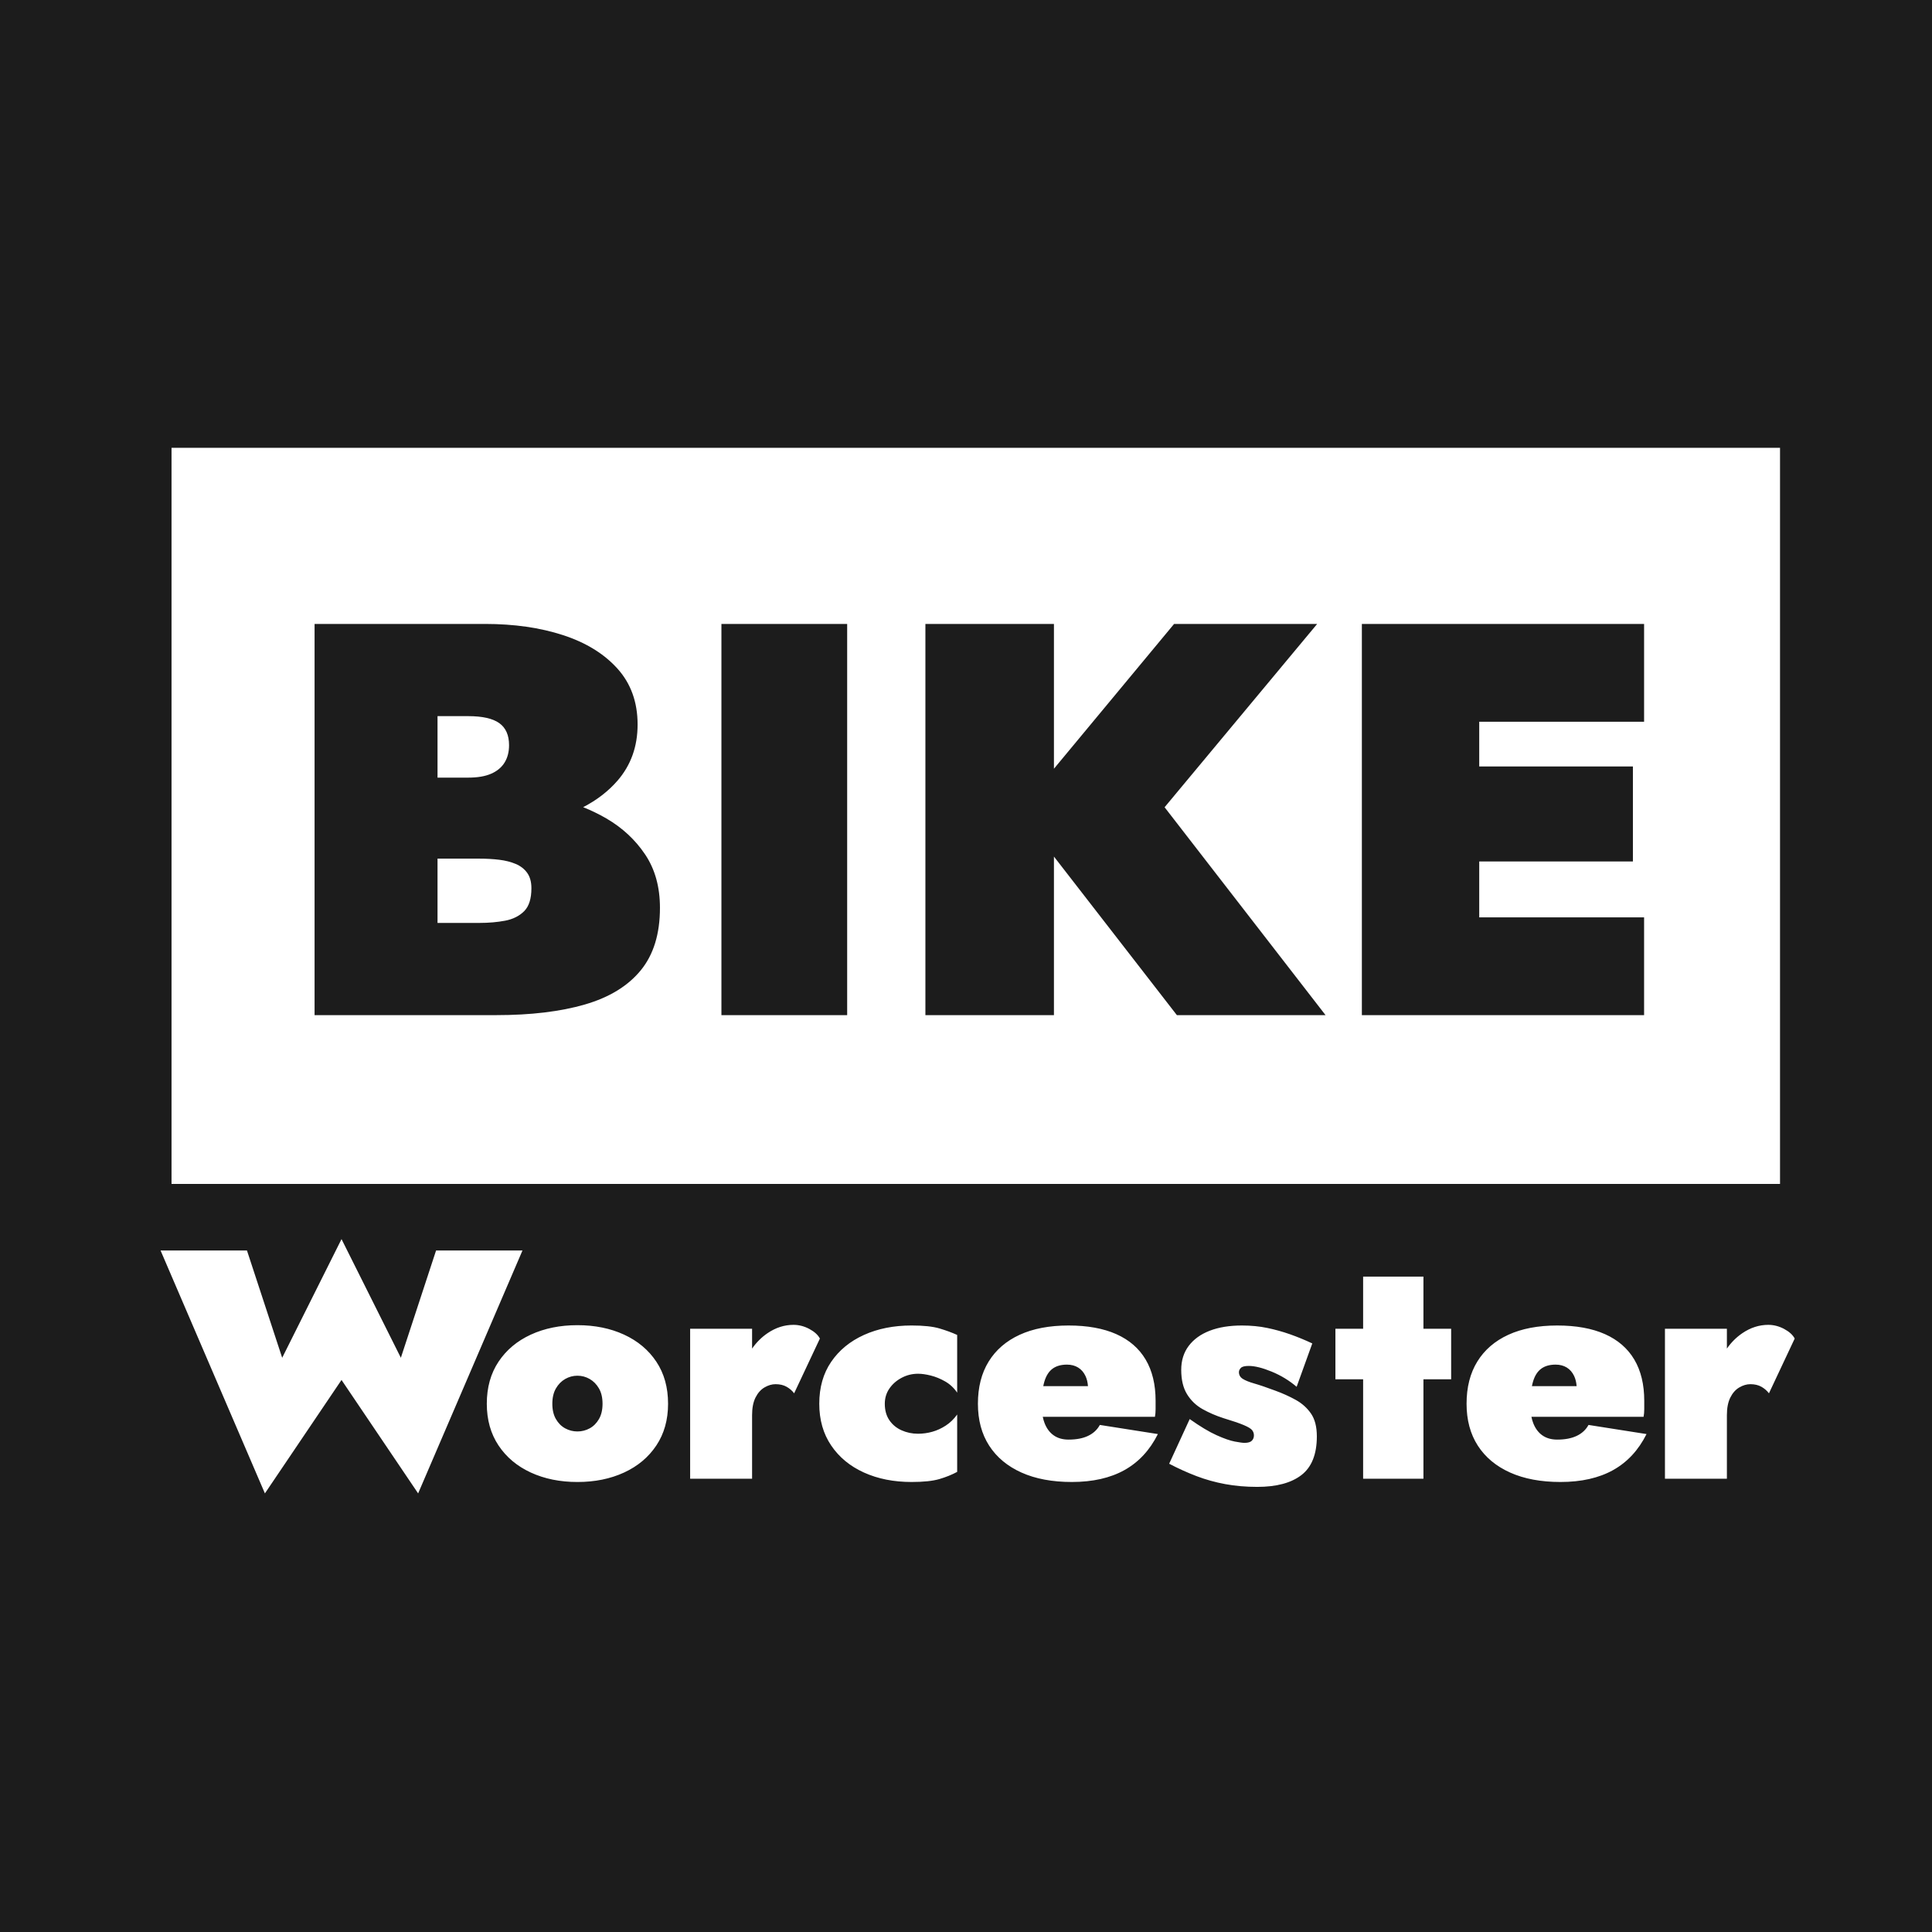
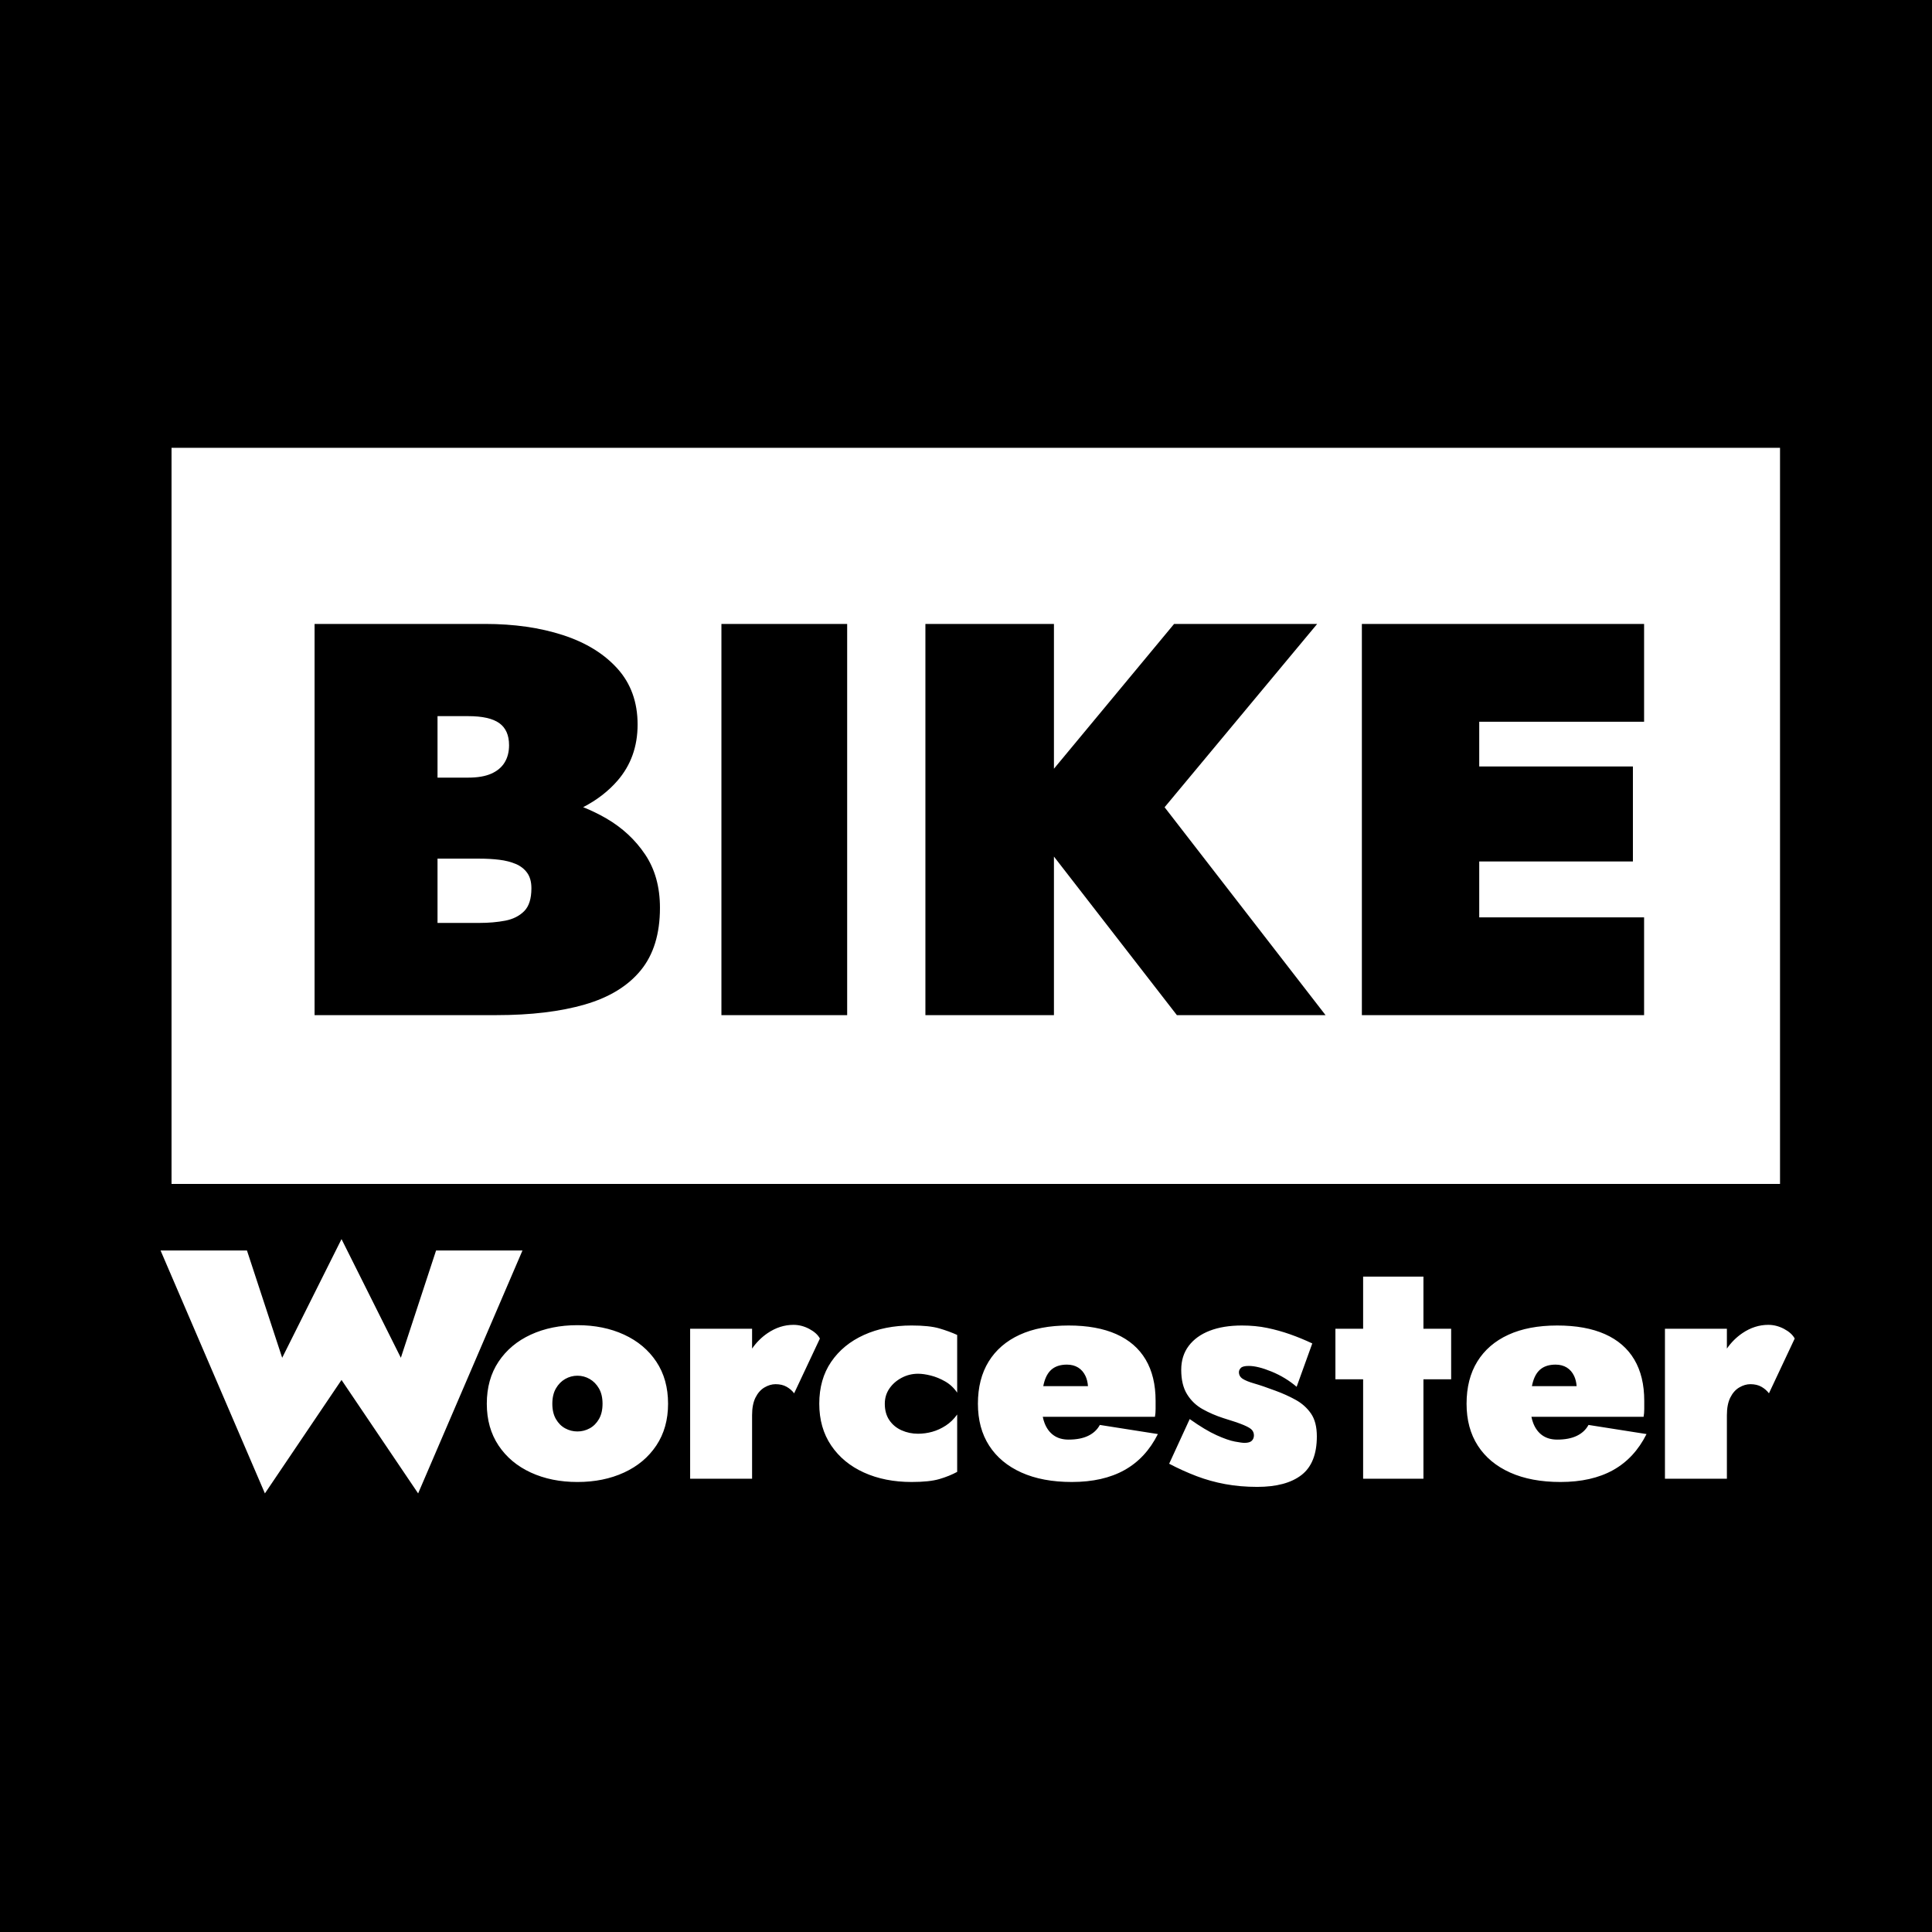
<svg xmlns="http://www.w3.org/2000/svg" style="isolation:isolate" viewBox="0 0 1024 1024">
-   <path fill="#1C1C1C" fill-rule="evenodd" d="M0 0h1024v1024H0zm382.37 330.699v207.346h66.644V330.699zm108.114 0v207.346h68.125v-84.05l65.166 84.05h78.794l-85.308-110.189 80.865-97.157h-75.832l-63.685 76.744v-76.744zm231.334 0v207.346h149.585v-51.836h-87.381v-29.624h81.454V406.23h-81.454v-23.694h87.381v-51.837zm-489.922 48.872h16.289q11.254.001 16.441 3.704 5.185 3.705 5.185 11.698.001 5.334-2.368 9.184c-1.579 2.566-3.952 4.544-7.11 5.926s-7.211 2.074-12.145 2.074h-16.292zm0 75.531h22.218q5.625-.001 10.514.592 4.887.594 8.737 2.222 3.85 1.635 6.072 4.743 2.222 3.111 2.222 8.145-.001 8.294-3.853 12.145-3.852 3.852-10.073 5.035-6.22 1.184-13.621 1.184h-22.216zm-50.885 201.65-31.448 62.898L130.9 662.8H85.109l55.296 128.734 40.606-60.133 40.607 60.133L276.913 662.8h-45.79l-18.662 56.85zm541.474 19.87v27.648h-14.688v26.784h14.688v52.703h31.967v-52.703h14.689V704.27h-14.689v-27.648zm-301.922 25.574q-7.256.001-13.736 4.406-4.788 3.261-8.207 8.172v-10.503h-32.832v79.486h32.832V750.06q-.001-5.7 1.814-9.33t4.752-5.356 5.875-1.728q3.455.001 5.875 1.384 2.418 1.383 3.974 3.453l13.651-29.028q-1.558-2.938-5.617-5.099-4.061-2.16-8.381-2.16m516.67 0q-7.256.001-13.736 4.406-4.79 3.261-8.209 8.174v-10.505h-32.831v79.486h32.831v-33.7l.001.003q0-5.7 1.815-9.33 1.813-3.63 4.752-5.356 2.936-1.726 5.875-1.728 3.455.001 5.875 1.384 2.416 1.383 3.974 3.453l13.651-29.028q-1.558-2.938-5.617-5.099-4.063-2.16-8.381-2.16m-454.102.341q-14.17 0-25.228 5.013-11.06 5.013-17.366 14.257-6.308 9.246-6.307 22.204-.001 12.789 6.307 22.118 6.306 9.332 17.366 14.343 11.056 5.01 25.228 5.011 9.5 0 14.773-1.554 5.27-1.554 9.418-3.802v-30.412q-2.591 3.63-6.048 5.875-3.455 2.247-7.169 3.284a28 28 0 0 1-7.516 1.036q-4.666 0-8.727-1.814-4.06-1.814-6.48-5.356-2.418-3.54-2.42-8.729-.001-4.49 2.419-8.035 2.42-3.543 6.48-5.703 4.059-2.16 8.727-2.161 2.934.001 6.739.953 3.801.949 7.602 3.108 3.801 2.161 6.393 5.962V707.55q-4.149-1.9-9.418-3.457-5.273-1.555-14.773-1.556m175.082.006q-9.85 0-17.02 2.766-7.17 2.764-11.145 8.035c-2.652 3.516-3.974 7.746-3.974 12.699q0 7.952 3.108 12.963 3.11 5.011 8.208 7.861 5.098 2.852 10.973 4.751 7.429 2.247 10.886 3.716t4.406 2.679q.95 1.21.952 2.762-.002 1.73-1.124 2.853-1.125 1.121-3.887 1.122-1.385 0-5.099-.692-3.714-.69-9.675-3.368-5.965-2.68-14.256-8.553L619.68 775.81a134 134 0 0 0 14.515 6.569q7.256 2.762 15.206 4.233 7.947 1.466 16.934 1.468 15.378-.001 23.499-6.307 8.12-6.307 8.121-20.475-.001-7.602-3.109-12.097-3.11-4.493-8.121-7.256t-10.713-4.84q-6.912-2.59-11.146-3.8-4.236-1.21-6.22-2.506-1.989-1.296-1.988-3.543 0-1.209 1.036-2.247t4.15-1.038q4.838 0 12.18 3.025 7.343 3.025 13.219 8.034l8.294-22.98a127 127 0 0 0-11.748-4.838 94 94 0 0 0-12.097-3.371q-6.22-1.297-13.479-1.298m-92.724 20.734q3.455.001 5.961 1.555 2.505 1.554 3.887 4.493c.721 1.535 1.152 3.326 1.309 5.357h-23.693q.262-1.34.612-2.506 1.382-4.578 4.319-6.739 2.939-2.16 7.605-2.16m258.996 0q3.454.001 5.962 1.555 2.504 1.554 3.886 4.493c.722 1.535 1.152 3.326 1.309 5.357h-23.693q.262-1.34.612-2.506 1.382-4.578 4.32-6.739 2.937-2.16 7.604-2.16m-518.43 5.878q3.454 0 6.477 1.728t4.926 5.011q1.9 3.282 1.901 8.121-.001 4.84-1.901 8.122-1.902 3.284-4.926 4.924a13.4 13.4 0 0 1-6.477 1.641q-3.459 0-6.483-1.641-3.025-1.64-4.924-4.924-1.902-3.283-1.901-8.122t1.901-8.121q1.9-3.285 4.924-5.011a12.9 12.9 0 0 1 6.483-1.728m-.002-26.786q-13.827 0-24.71 5.012-10.887 5.014-17.107 14.344t-6.221 22.29q0 12.789 6.221 22.118 6.22 9.333 17.107 14.344 10.885 5.01 24.71 5.011 13.822 0 24.709-5.011 10.885-5.013 17.107-14.344 6.22-9.33 6.22-22.118 0-12.958-6.22-22.29-6.222-9.333-17.107-14.344-10.887-5.012-24.709-5.012m260.302.173q-15.208 0-25.92 4.926-10.714 4.926-16.417 14.171-5.704 9.243-5.703 22.375 0 12.961 5.961 22.204 5.96 9.246 17.107 14.257 11.141 5.01 26.699 5.008 16.587.001 27.907-6.307 11.32-6.307 17.713-19.093l-30.759-4.839q-2.074 3.805-6.221 5.79-4.147 1.987-10.366 1.986-4.67 0-7.864-2.246-3.197-2.244-4.838-6.48a20 20 0 0 1-.963-3.368h59.454q.346-1.9.346-4.061v-4.406q0-12.96-5.272-21.859-5.272-8.897-15.551-13.478-10.282-4.58-25.313-4.58m258.996 0q-15.207 0-25.919 4.926-10.716 4.926-16.417 14.171-5.705 9.243-5.704 22.375 0 12.961 5.961 22.204 5.96 9.246 17.107 14.257 11.143 5.01 26.7 5.008 16.587.001 27.906-6.307 11.32-6.307 17.713-19.093l-30.759-4.839q-2.073 3.805-6.22 5.79-4.147 1.987-10.367 1.986-4.668 0-7.864-2.246-3.197-2.244-4.838-6.48a20 20 0 0 1-.963-3.368h59.454q.346-1.9.346-4.061v-4.406q0-12.96-5.271-21.859-5.272-8.897-15.552-13.478-10.282-4.58-25.313-4.58M166.733 330.697v207.345h96.265q27.55 0 46.951-5.627 19.4-5.626 29.618-18.069 10.224-12.439 10.223-33.177 0-16.582-7.852-28.285-7.852-11.705-20.585-19.106a94 94 0 0 0-12.263-5.954c7.234-3.76 13.315-8.424 18.187-14.039q10.663-12.293 10.664-29.768-.001-17.773-10.664-29.623-10.665-11.846-28.882-17.771t-41.321-5.926zm-75.819-93.345H943.45v390.145H90.914z" />
+   <path fill="#1C1C1C000" fill-rule="evenodd" d="M0 0h1024v1024H0zm382.37 330.699v207.346h66.644V330.699zm108.114 0v207.346h68.125v-84.05l65.166 84.05h78.794l-85.308-110.189 80.865-97.157h-75.832l-63.685 76.744v-76.744zm231.334 0v207.346h149.585v-51.836h-87.381v-29.624h81.454V406.23h-81.454v-23.694h87.381v-51.837zm-489.922 48.872h16.289q11.254.001 16.441 3.704 5.185 3.705 5.185 11.698.001 5.334-2.368 9.184c-1.579 2.566-3.952 4.544-7.11 5.926s-7.211 2.074-12.145 2.074h-16.292zm0 75.531h22.218q5.625-.001 10.514.592 4.887.594 8.737 2.222 3.85 1.635 6.072 4.743 2.222 3.111 2.222 8.145-.001 8.294-3.853 12.145-3.852 3.852-10.073 5.035-6.22 1.184-13.621 1.184h-22.216zm-50.885 201.65-31.448 62.898L130.9 662.8H85.109l55.296 128.734 40.606-60.133 40.607 60.133L276.913 662.8h-45.79l-18.662 56.85zm541.474 19.87v27.648h-14.688v26.784h14.688v52.703h31.967v-52.703h14.689V704.27h-14.689v-27.648zm-301.922 25.574q-7.256.001-13.736 4.406-4.788 3.261-8.207 8.172v-10.503h-32.832v79.486h32.832V750.06q-.001-5.7 1.814-9.33t4.752-5.356 5.875-1.728q3.455.001 5.875 1.384 2.418 1.383 3.974 3.453l13.651-29.028q-1.558-2.938-5.617-5.099-4.061-2.16-8.381-2.16m516.67 0q-7.256.001-13.736 4.406-4.79 3.261-8.209 8.174v-10.505h-32.831v79.486h32.831v-33.7l.001.003q0-5.7 1.815-9.33 1.813-3.63 4.752-5.356 2.936-1.726 5.875-1.728 3.455.001 5.875 1.384 2.416 1.383 3.974 3.453l13.651-29.028q-1.558-2.938-5.617-5.099-4.063-2.16-8.381-2.16m-454.102.341q-14.17 0-25.228 5.013-11.06 5.013-17.366 14.257-6.308 9.246-6.307 22.204-.001 12.789 6.307 22.118 6.306 9.332 17.366 14.343 11.056 5.01 25.228 5.011 9.5 0 14.773-1.554 5.27-1.554 9.418-3.802v-30.412q-2.591 3.63-6.048 5.875-3.455 2.247-7.169 3.284a28 28 0 0 1-7.516 1.036q-4.666 0-8.727-1.814-4.06-1.814-6.48-5.356-2.418-3.54-2.42-8.729-.001-4.49 2.419-8.035 2.42-3.543 6.48-5.703 4.059-2.16 8.727-2.161 2.934.001 6.739.953 3.801.949 7.602 3.108 3.801 2.161 6.393 5.962V707.55q-4.149-1.9-9.418-3.457-5.273-1.555-14.773-1.556m175.082.006q-9.85 0-17.02 2.766-7.17 2.764-11.145 8.035c-2.652 3.516-3.974 7.746-3.974 12.699q0 7.952 3.108 12.963 3.11 5.011 8.208 7.861 5.098 2.852 10.973 4.751 7.429 2.247 10.886 3.716t4.406 2.679q.95 1.21.952 2.762-.002 1.73-1.124 2.853-1.125 1.121-3.887 1.122-1.385 0-5.099-.692-3.714-.69-9.675-3.368-5.965-2.68-14.256-8.553L619.68 775.81a134 134 0 0 0 14.515 6.569q7.256 2.762 15.206 4.233 7.947 1.466 16.934 1.468 15.378-.001 23.499-6.307 8.12-6.307 8.121-20.475-.001-7.602-3.109-12.097-3.11-4.493-8.121-7.256t-10.713-4.84q-6.912-2.59-11.146-3.8-4.236-1.21-6.22-2.506-1.989-1.296-1.988-3.543 0-1.209 1.036-2.247t4.15-1.038q4.838 0 12.18 3.025 7.343 3.025 13.219 8.034l8.294-22.98a127 127 0 0 0-11.748-4.838 94 94 0 0 0-12.097-3.371q-6.22-1.297-13.479-1.298m-92.724 20.734q3.455.001 5.961 1.555 2.505 1.554 3.887 4.493c.721 1.535 1.152 3.326 1.309 5.357h-23.693q.262-1.34.612-2.506 1.382-4.578 4.319-6.739 2.939-2.16 7.605-2.16m258.996 0q3.454.001 5.962 1.555 2.504 1.554 3.886 4.493c.722 1.535 1.152 3.326 1.309 5.357h-23.693q.262-1.34.612-2.506 1.382-4.578 4.32-6.739 2.937-2.16 7.604-2.16m-518.43 5.878q3.454 0 6.477 1.728t4.926 5.011q1.9 3.282 1.901 8.121-.001 4.84-1.901 8.122-1.902 3.284-4.926 4.924a13.4 13.4 0 0 1-6.477 1.641q-3.459 0-6.483-1.641-3.025-1.64-4.924-4.924-1.902-3.283-1.901-8.122t1.901-8.121q1.9-3.285 4.924-5.011a12.9 12.9 0 0 1 6.483-1.728m-.002-26.786q-13.827 0-24.71 5.012-10.887 5.014-17.107 14.344t-6.221 22.29q0 12.789 6.221 22.118 6.22 9.333 17.107 14.344 10.885 5.01 24.71 5.011 13.822 0 24.709-5.011 10.885-5.013 17.107-14.344 6.22-9.33 6.22-22.118 0-12.958-6.22-22.29-6.222-9.333-17.107-14.344-10.887-5.012-24.709-5.012m260.302.173q-15.208 0-25.92 4.926-10.714 4.926-16.417 14.171-5.704 9.243-5.703 22.375 0 12.961 5.961 22.204 5.96 9.246 17.107 14.257 11.141 5.01 26.699 5.008 16.587.001 27.907-6.307 11.32-6.307 17.713-19.093l-30.759-4.839q-2.074 3.805-6.221 5.79-4.147 1.987-10.366 1.986-4.67 0-7.864-2.246-3.197-2.244-4.838-6.48a20 20 0 0 1-.963-3.368h59.454q.346-1.9.346-4.061v-4.406q0-12.96-5.272-21.859-5.272-8.897-15.551-13.478-10.282-4.58-25.313-4.58m258.996 0q-15.207 0-25.919 4.926-10.716 4.926-16.417 14.171-5.705 9.243-5.704 22.375 0 12.961 5.961 22.204 5.96 9.246 17.107 14.257 11.143 5.01 26.7 5.008 16.587.001 27.906-6.307 11.32-6.307 17.713-19.093l-30.759-4.839q-2.073 3.805-6.22 5.79-4.147 1.987-10.367 1.986-4.668 0-7.864-2.246-3.197-2.244-4.838-6.48a20 20 0 0 1-.963-3.368h59.454q.346-1.9.346-4.061v-4.406q0-12.96-5.271-21.859-5.272-8.897-15.552-13.478-10.282-4.58-25.313-4.58M166.733 330.697v207.345h96.265q27.55 0 46.951-5.627 19.4-5.626 29.618-18.069 10.224-12.439 10.223-33.177 0-16.582-7.852-28.285-7.852-11.705-20.585-19.106a94 94 0 0 0-12.263-5.954c7.234-3.76 13.315-8.424 18.187-14.039q10.663-12.293 10.664-29.768-.001-17.773-10.664-29.623-10.665-11.846-28.882-17.771t-41.321-5.926zm-75.819-93.345H943.45v390.145H90.914z" />
</svg>
